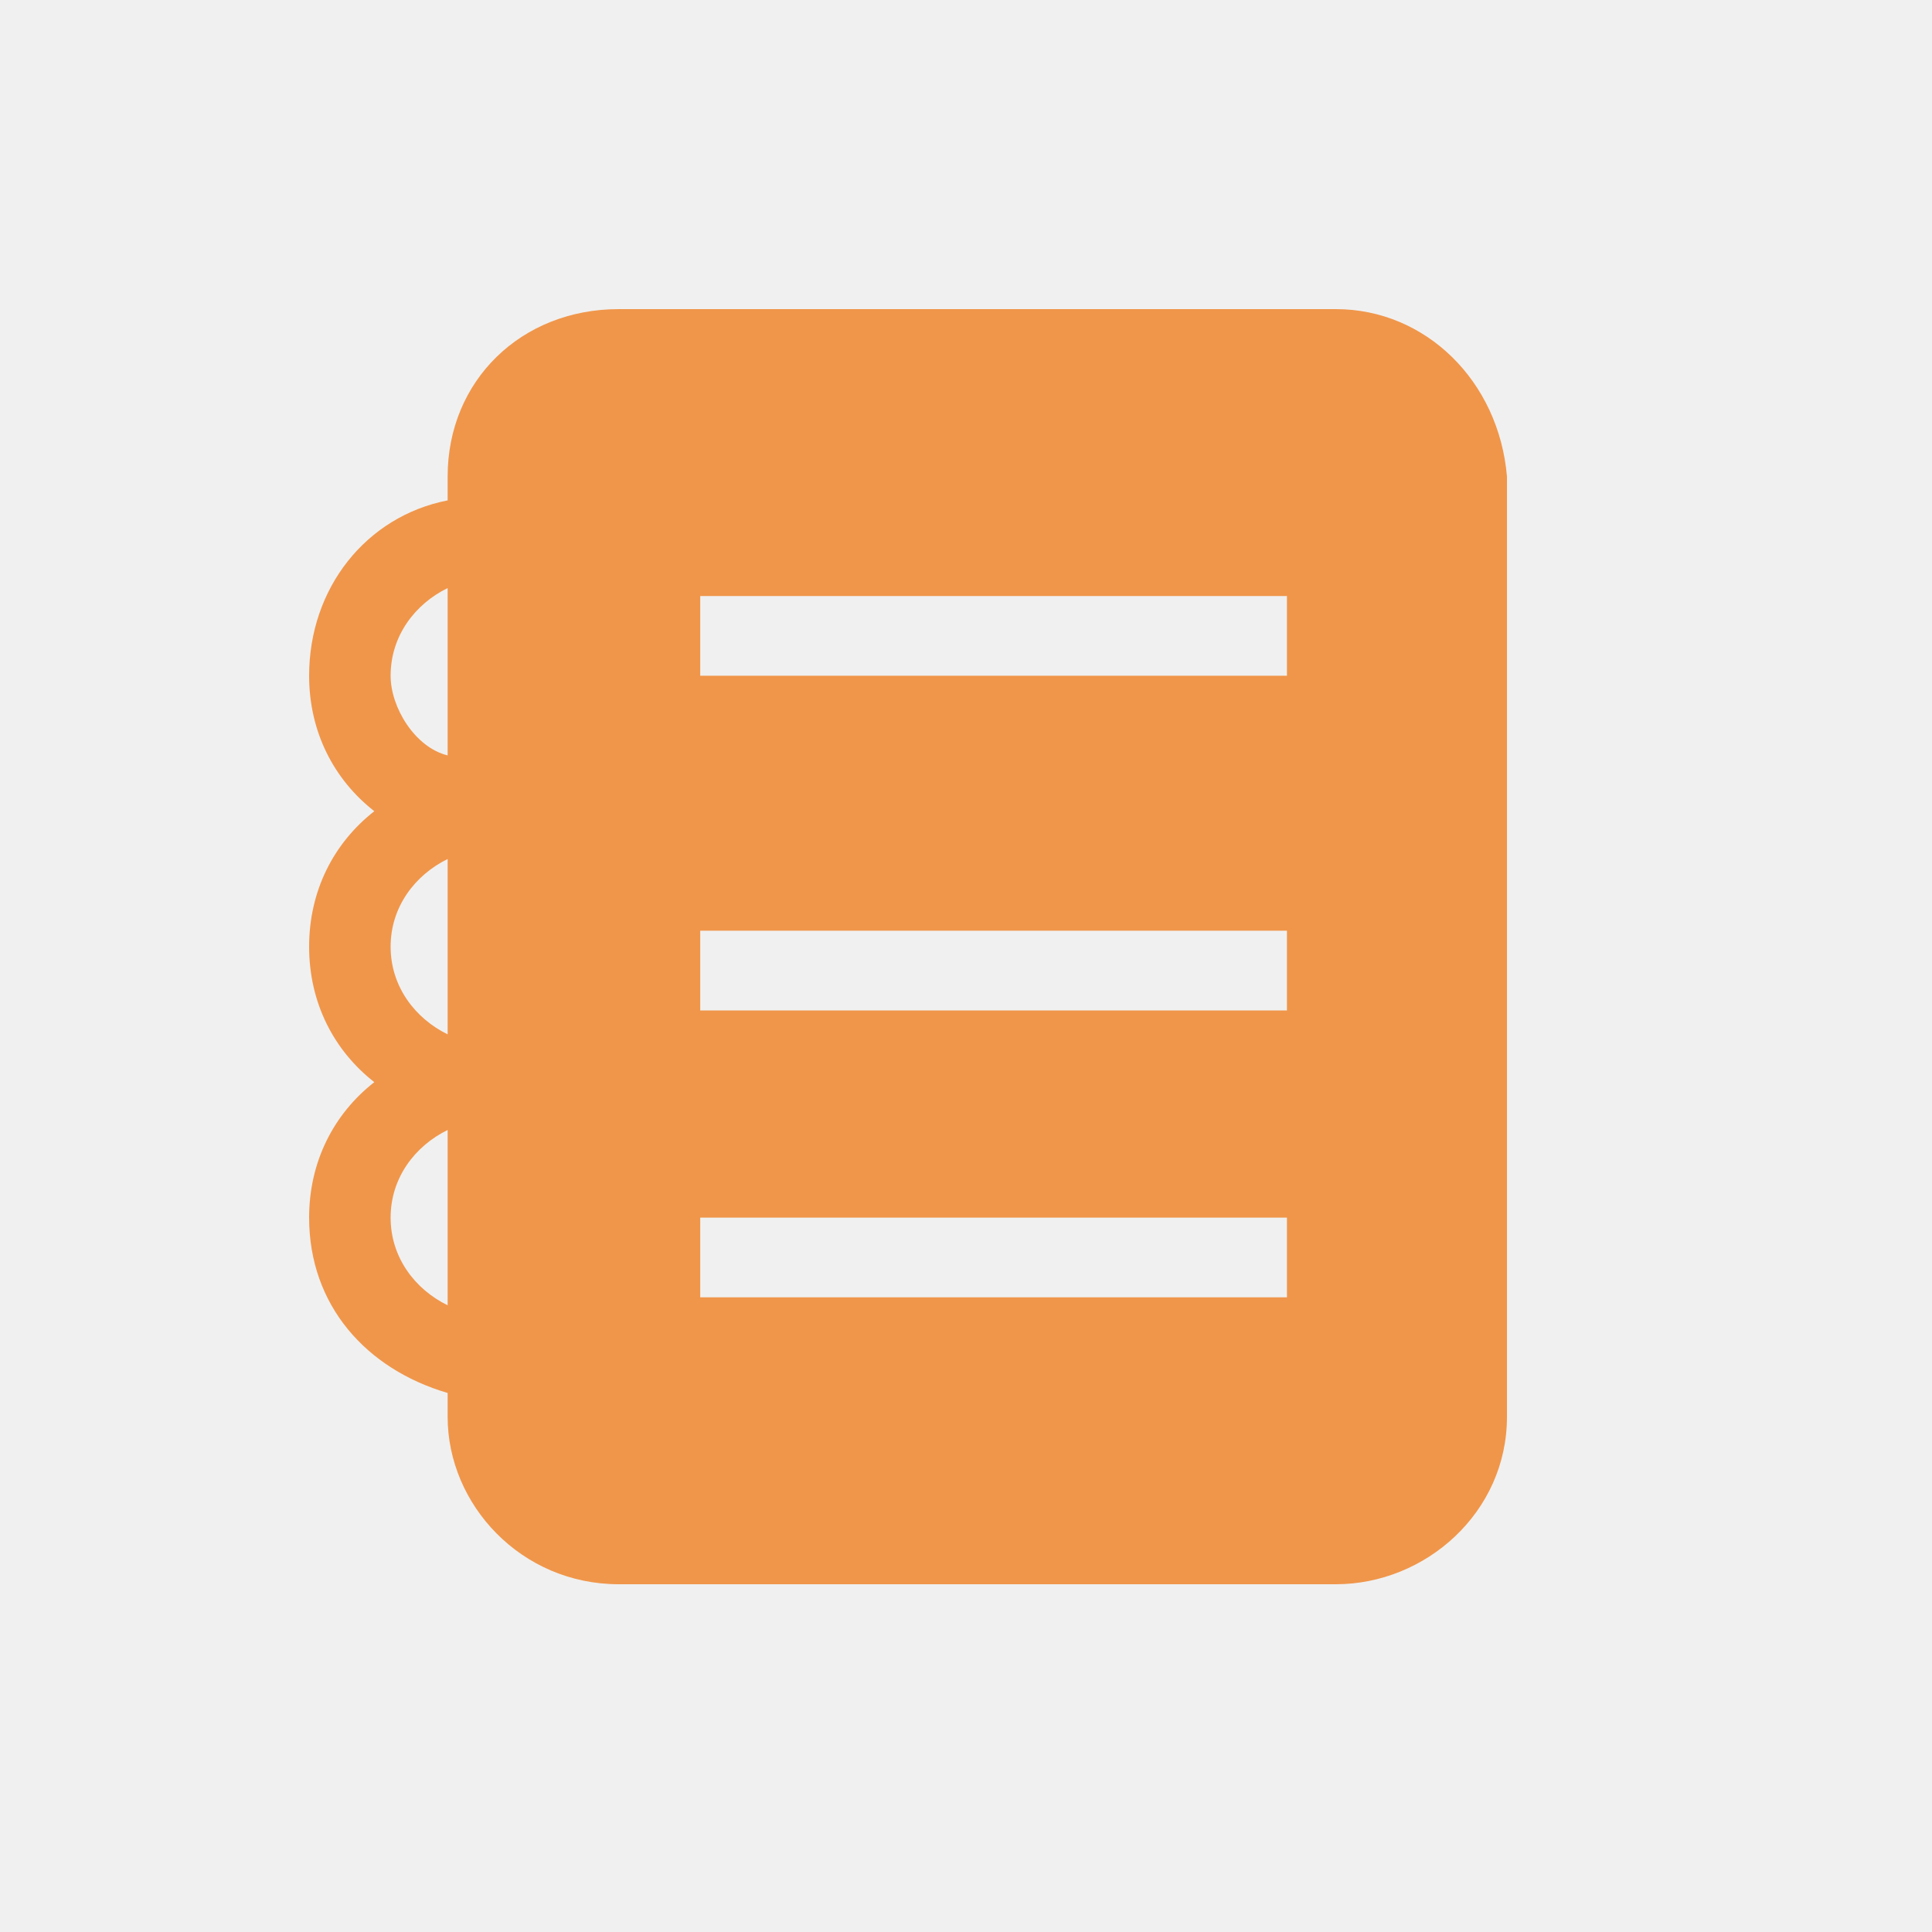
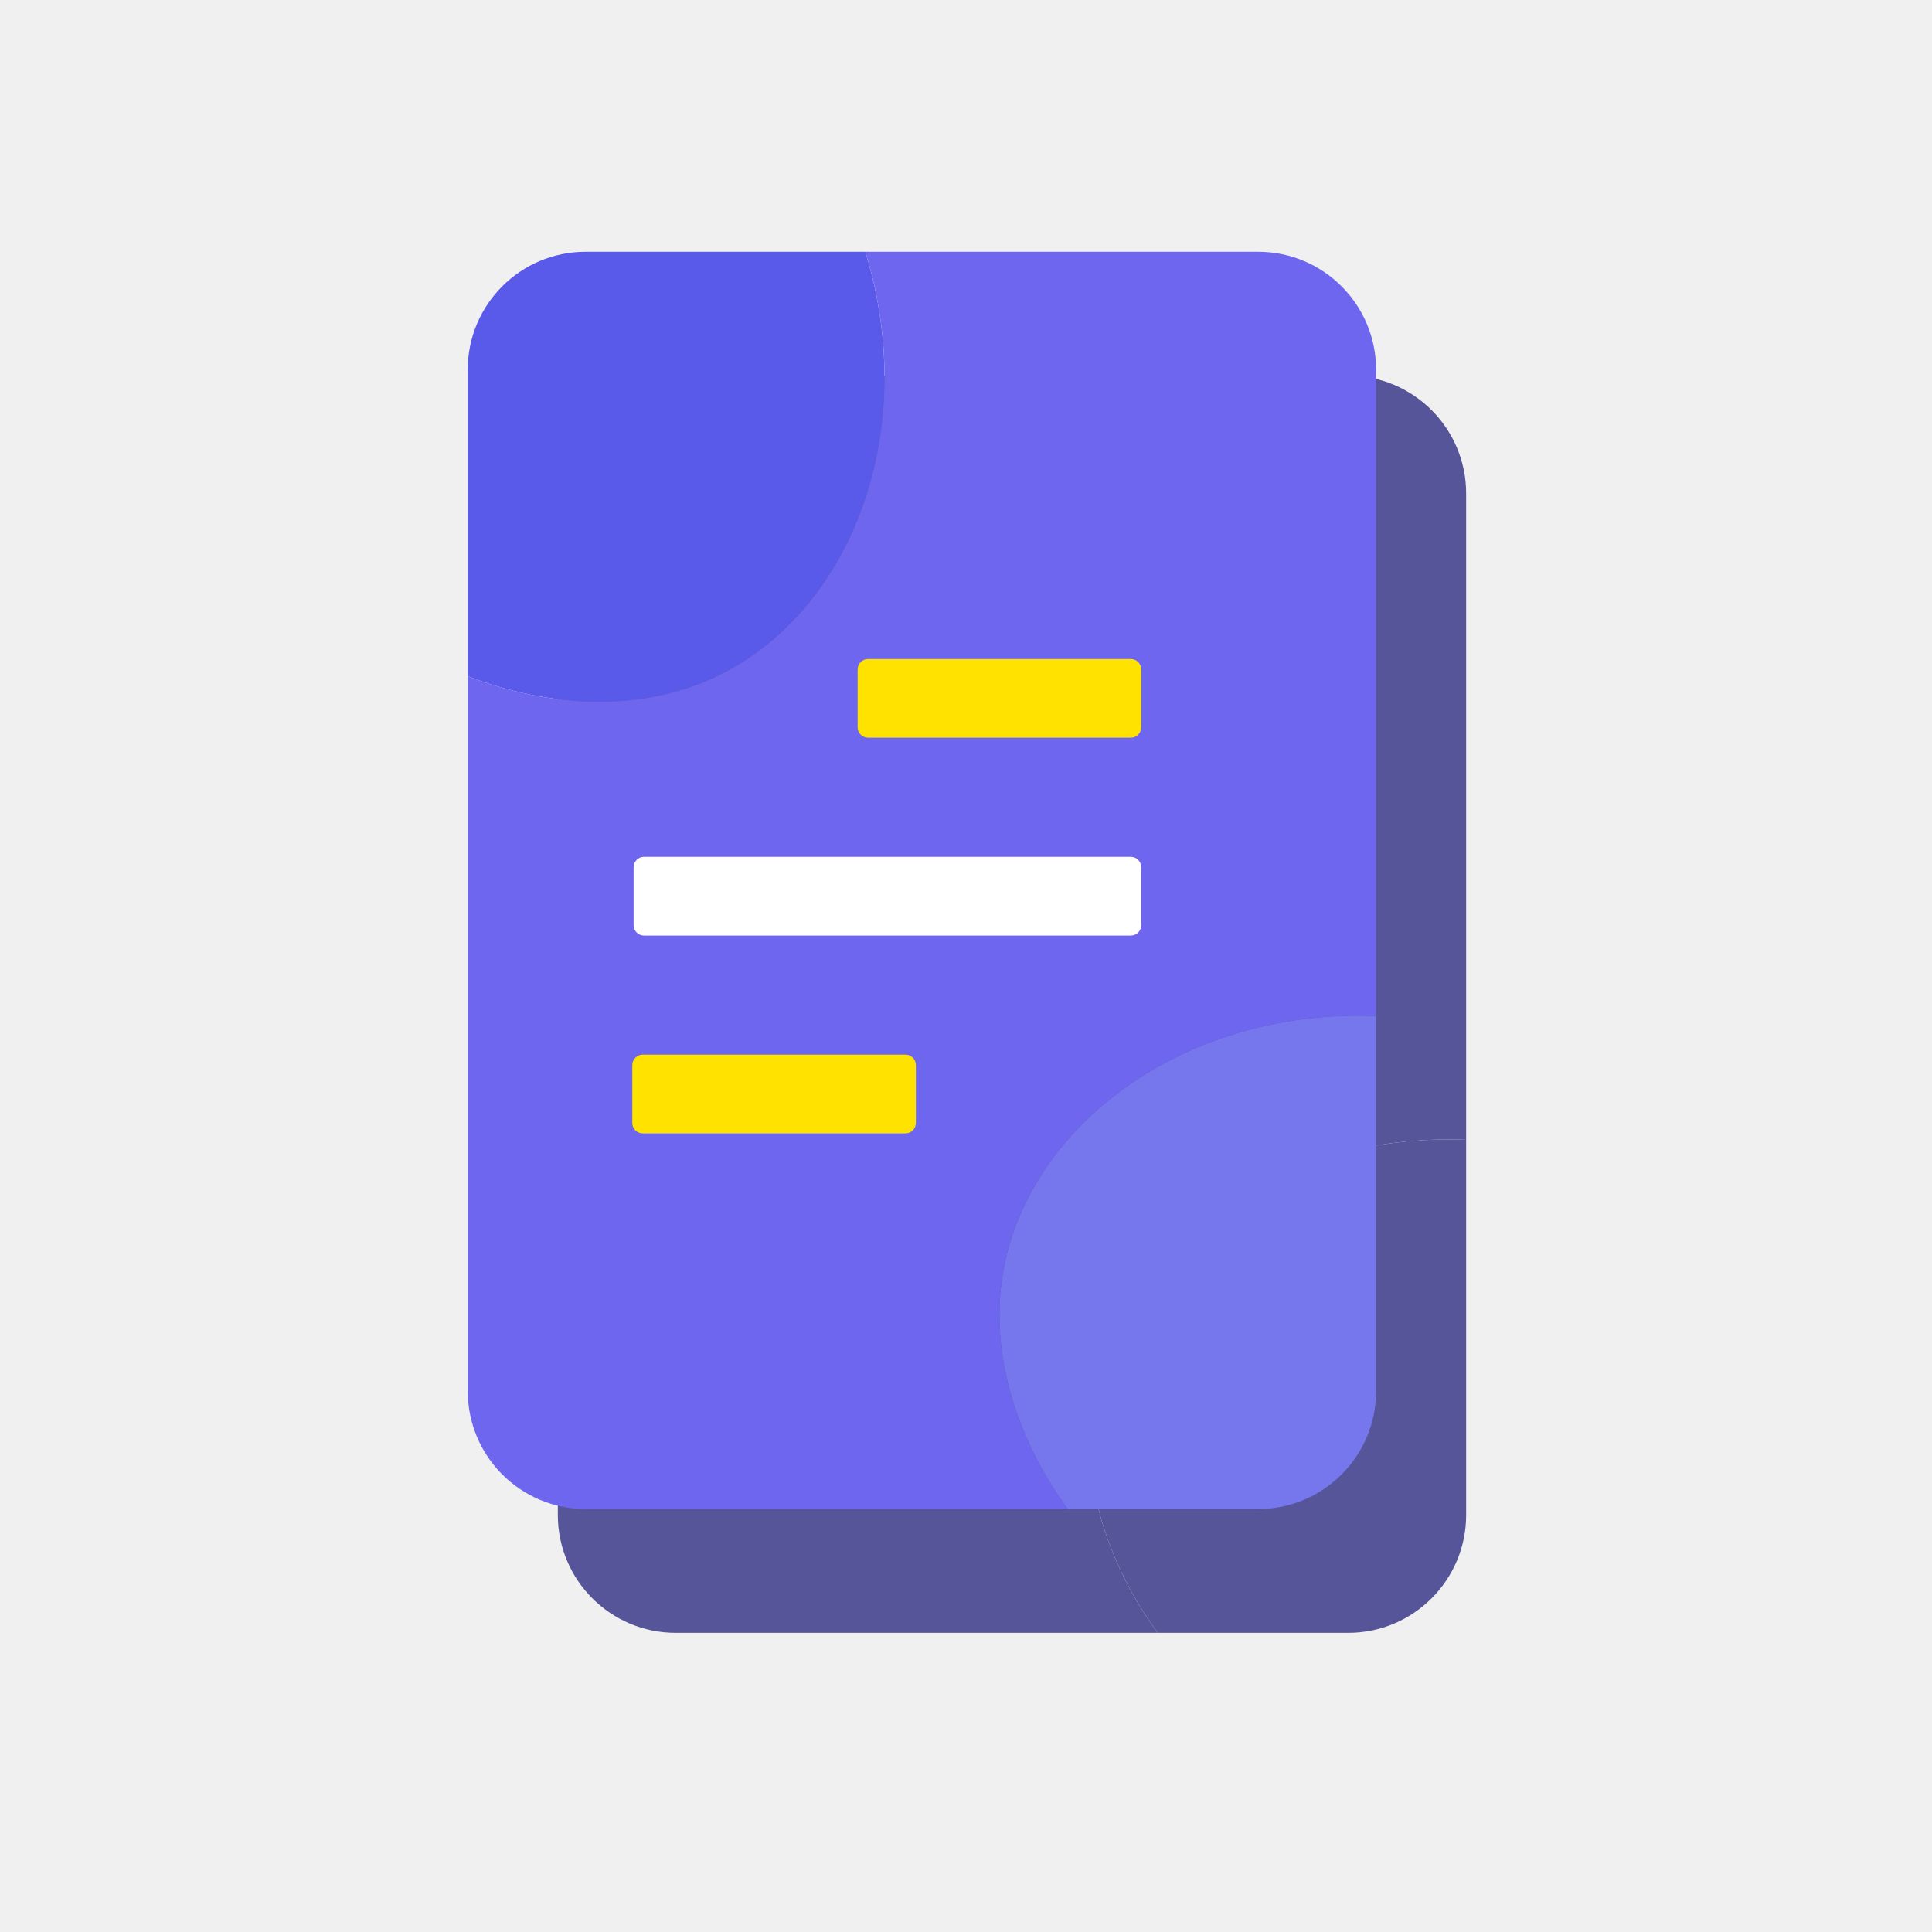
- <svg xmlns="http://www.w3.org/2000/svg" fill="none" version="1.1" width="50" height="50" viewBox="0 0 50 50">
-   <g>
+ <svg xmlns="http://www.w3.org/2000/svg" id="_图层_2" data-name="图层 2" viewBox="0 0 650 650">
+   <defs>
+     <style>
+       .cls-1 {
+         fill: #ffe200;
+       }
+ 
+       .cls-2 {
+         fill: #fff;
+       }
+ 
+       .cls-3 {
+         fill: #7777ed;
+       }
+ 
+       .cls-4 {
+         fill: #5959ea;
+       }
+ 
+       .cls-5 {
+         fill: none;
+       }
+ 
+       .cls-6 {
+         fill: #6f66ef;
+       }
+ 
+       .cls-7 {
+         fill: #565599;
+       }
+     </style>
+   </defs>
+   <g id="_图层_2-2" data-name="图层 2">
    <g>
-       <path d="M34.571,8L16.014,8C13.483,8,11.585,9.856,11.585,12.331L11.585,12.95C9.476,13.363,8,15.219,8,17.488C8,18.931,8.633,20.169,9.687,20.994C8.633,21.819,8,23.056,8,24.5C8,25.944,8.633,27.181,9.687,28.006C8.633,28.831,8,30.069,8,31.512C8,33.781,9.476,35.431,11.585,36.05L11.585,36.669C11.585,38.938,13.483,41,16.014,41L34.571,41C36.891,41,39,39.144,39,36.669L39,12.331C38.789,9.856,36.891,8,34.571,8ZM11.585,33.781C10.742,33.369,10.109,32.544,10.109,31.512C10.109,30.481,10.742,29.656,11.585,29.244L11.585,33.781ZM11.585,26.769C10.742,26.356,10.109,25.531,10.109,24.5C10.109,23.469,10.742,22.644,11.585,22.231L11.585,26.769ZM11.585,19.55C10.742,19.344,10.109,18.312,10.109,17.488C10.109,16.456,10.742,15.631,11.585,15.219L11.585,19.55ZM33.306,33.575L18.122,33.575L18.122,31.512L33.306,31.512L33.306,33.575ZM33.306,26.15L18.122,26.15L18.122,24.087L33.306,24.087L33.306,26.15ZM33.306,17.488L18.122,17.488L18.122,15.425L33.306,15.425L33.306,17.488Z" fill="#F0964A" fill-opacity="1" />
+       <g>
+         <g>
+           <path class="cls-7" d="M368.57,465.69c-9.22,41.41,15.71,76.59,20.95,83.66h64.09c21.9,0,39.66-17.76,39.66-39.66v-126.21c-62.6-2.48-114.1,34.64-124.7,82.21Z" />
+           <path class="cls-7" d="M273.9,267.96c43.27-22.42,65.96-81.71,47.53-141.59h-94.11c-21.9,0-39.66,17.76-39.66,39.66v103.1c8.18,3.25,48.57,18.35,86.24-1.17Z" />
+           <path class="cls-7" d="M453.61,126.37h-132.17c18.42,59.88-4.26,119.17-47.53,141.59-37.67,19.52-78.06,4.42-86.24,1.17v240.56c0,21.9,17.76,39.66,39.66,39.66h162.19c-5.24-7.08-30.17-42.25-20.95-83.66,10.59-47.57,62.1-84.69,124.7-82.21v-217.45c0-21.9-17.76-39.66-39.66-39.66Z" />
+         </g>
+         <path class="cls-3" d="M338.27,424.03c-9.22,41.41,15.71,76.59,20.95,83.66h64.09c21.9,0,39.66-17.76,39.66-39.66v-126.21c-62.6-2.48-114.1,34.64-124.7,82.21Z" />
+         <path class="cls-4" d="M243.6,226.3c43.27-22.42,65.96-81.71,47.53-141.59h-94.11c-21.9,0-39.66,17.76-39.66,39.66v103.1c8.18,3.25,48.57,18.35,86.24-1.17Z" />
+         <path class="cls-6" d="M423.31,84.71h-132.17c18.42,59.88-4.26,119.17-47.53,141.59-37.67,19.52-78.06,4.42-86.24,1.17v240.56c0,21.9,17.76,39.66,39.66,39.66h162.19c-5.24-7.08-30.17-42.25-20.95-83.66,10.59-47.57,62.1-84.69,124.7-82.21V124.37c0-21.9-17.76-39.66-39.66-39.66Z" />
+         <rect class="cls-1" x="288.54" y="221.72" width="95.41" height="26.48" rx="3.5" ry="3.5" />
+         <rect class="cls-1" x="212.73" y="354.83" width="95.41" height="26.48" rx="3.5" ry="3.5" />
+         <rect class="cls-2" x="213.17" y="288.27" width="170.78" height="26.48" rx="3.5" ry="3.5" />
+       </g>
+       <rect id="_切片_" data-name="&amp;lt;切片&amp;gt;" class="cls-5" width="650" height="650" />
    </g>
  </g>
</svg>
